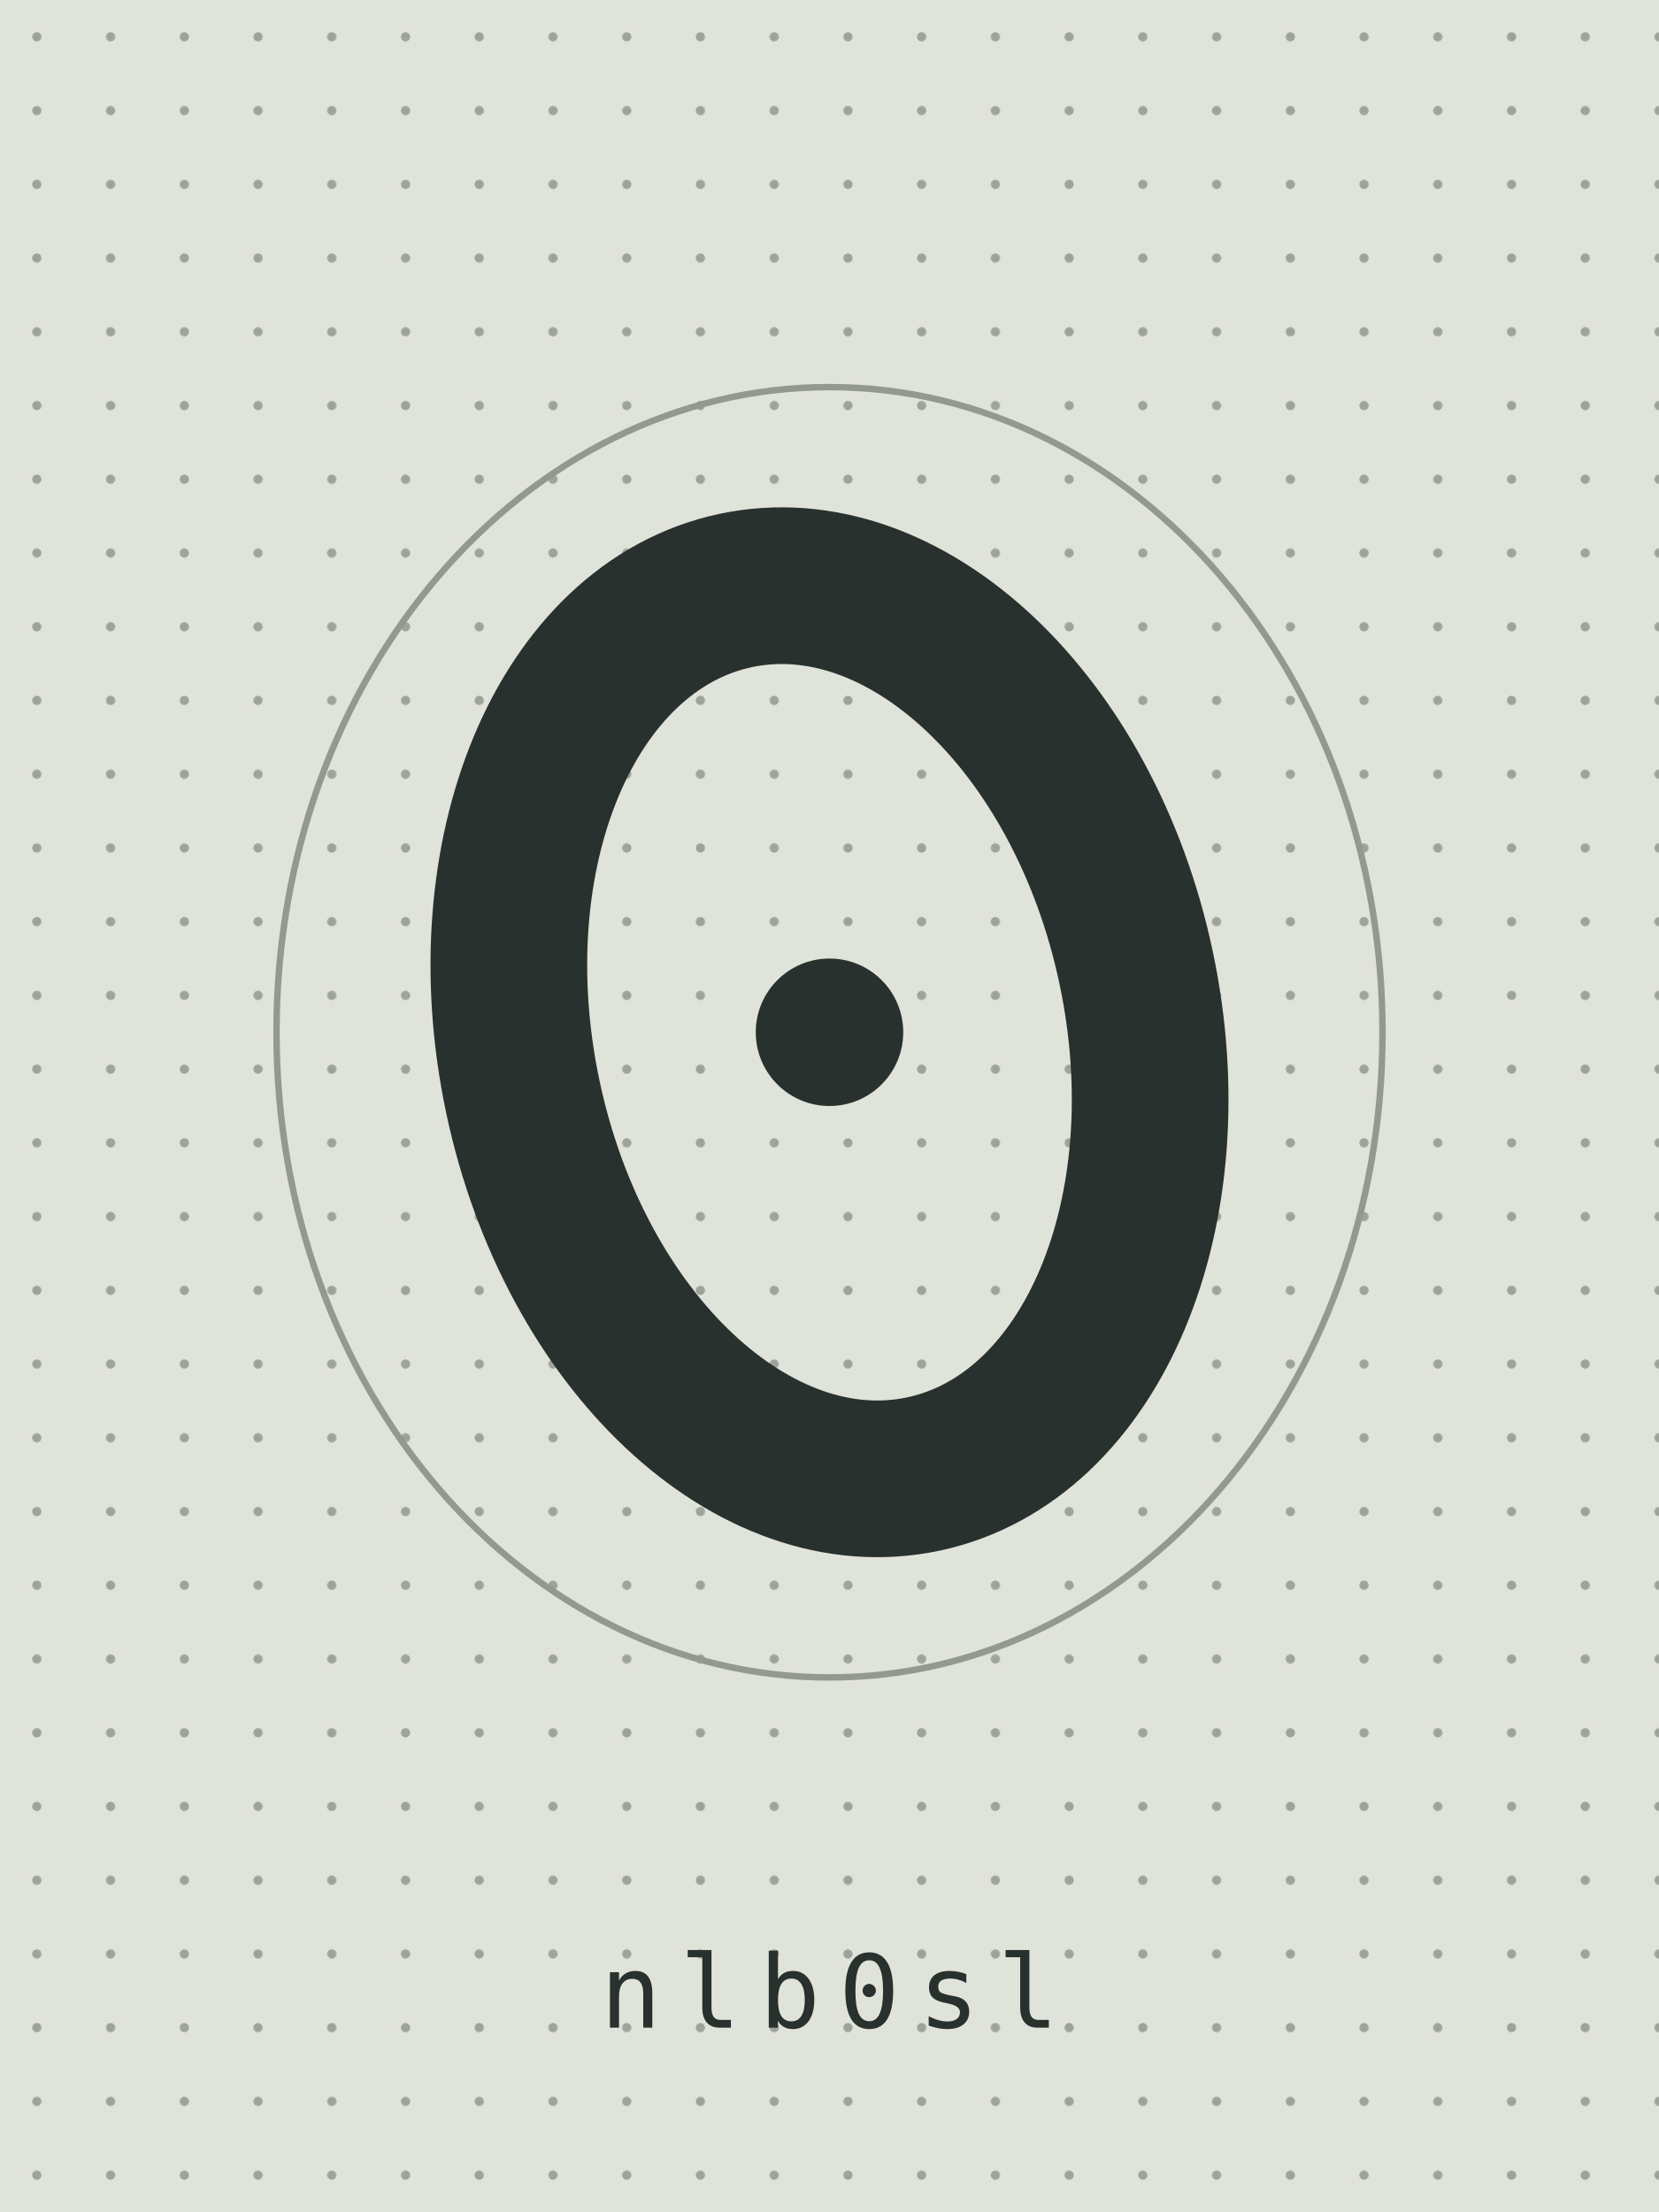
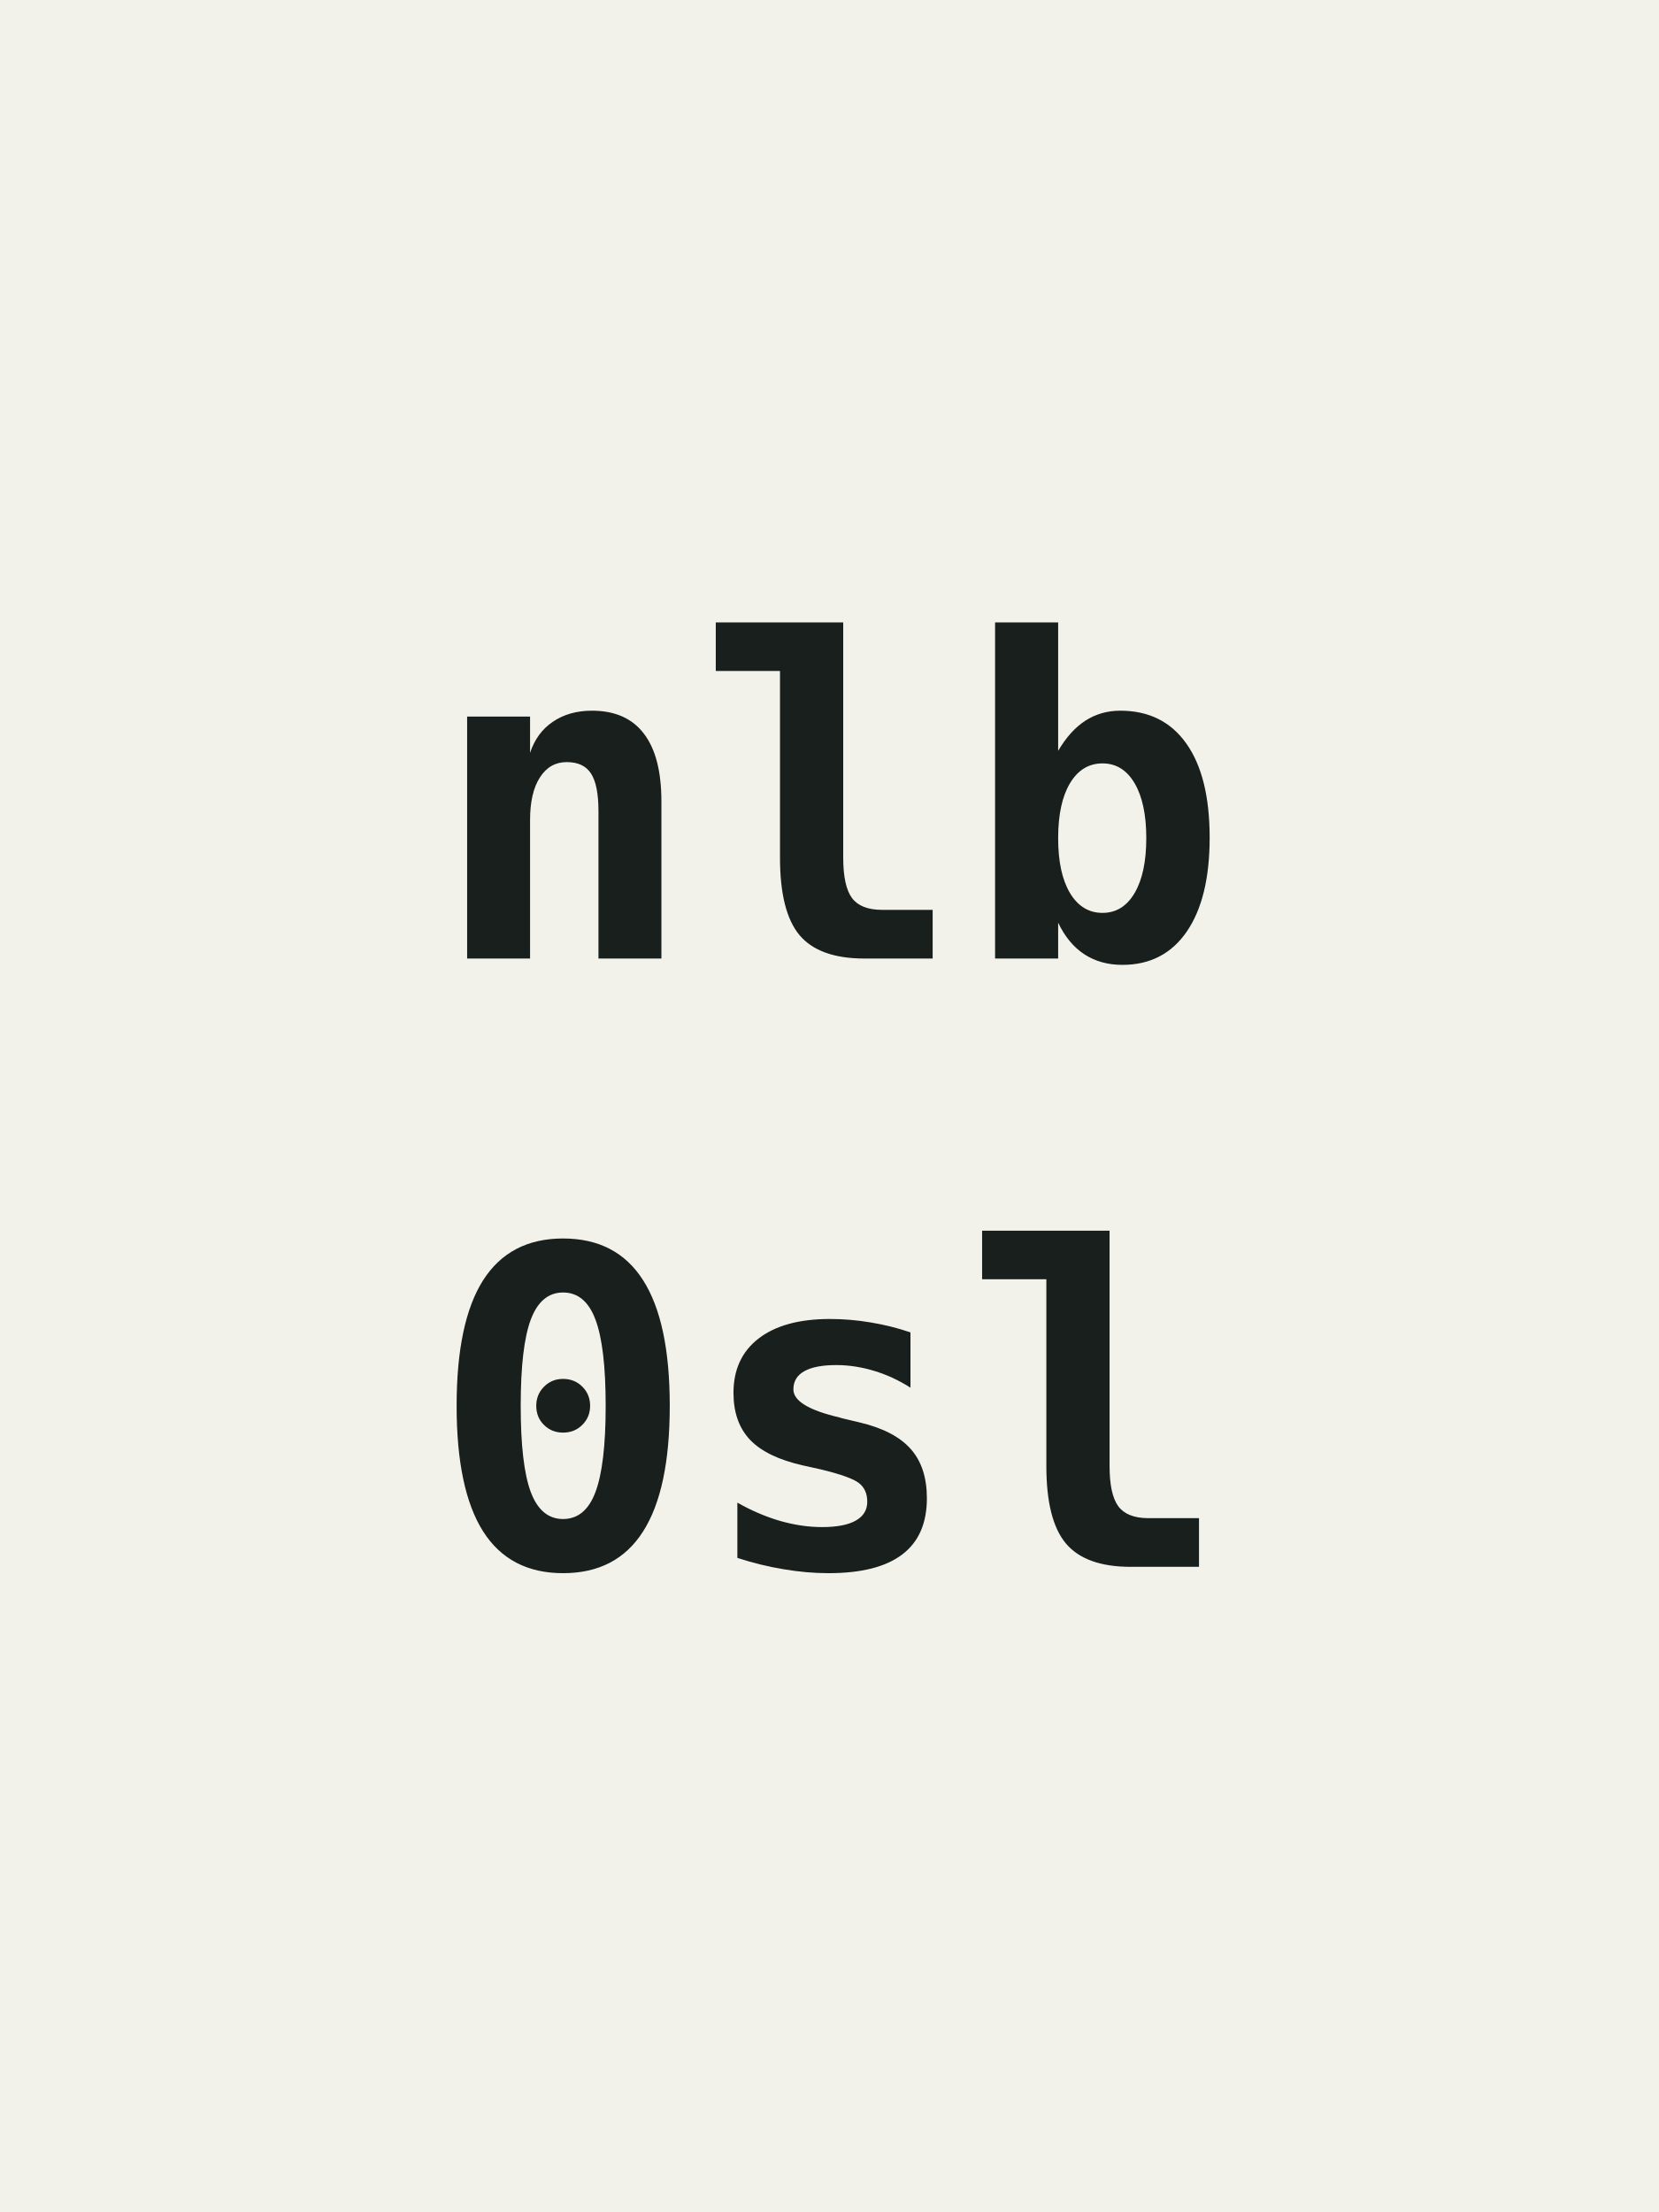
<svg xmlns="http://www.w3.org/2000/svg" viewBox="0 0 180 240">
-   <rect width="180" height="240" fill="#e0e3d9" />
-   <defs>
-     <pattern id="dots" width="8" height="8" patternUnits="userSpaceOnUse">
-       <circle cx="4" cy="4" r=".5" fill="#9da29a" />
-     </pattern>
-   </defs>
-   <rect width="180" height="240" fill="url(#dots)" />
-   <ellipse cx="90" cy="112" rx="60" ry="70" fill="none" stroke="#92998f" stroke-width=".7" />
-   <ellipse cx="90" cy="112" rx="34" ry="49" transform="rotate(-12 90 112)" fill="none" stroke="#28312d" stroke-width="17" />
-   <circle cx="90" cy="112" r="8" fill="#28312d" />
-   <text x="90" y="220" font-family="monospace" font-size="11" letter-spacing="2" text-anchor="middle" fill="#28312d">nlb0sl</text>
+   <rect width="180" height="240" fill="#f2f2eb" />
+   <g font-family="monospace" font-size="48" font-weight="bold" text-anchor="middle" fill="#191f1c">
+     <text x="90" y="104">nlb</text>
+     <text x="90" y="170">0sl</text>
+   </g>
</svg>
